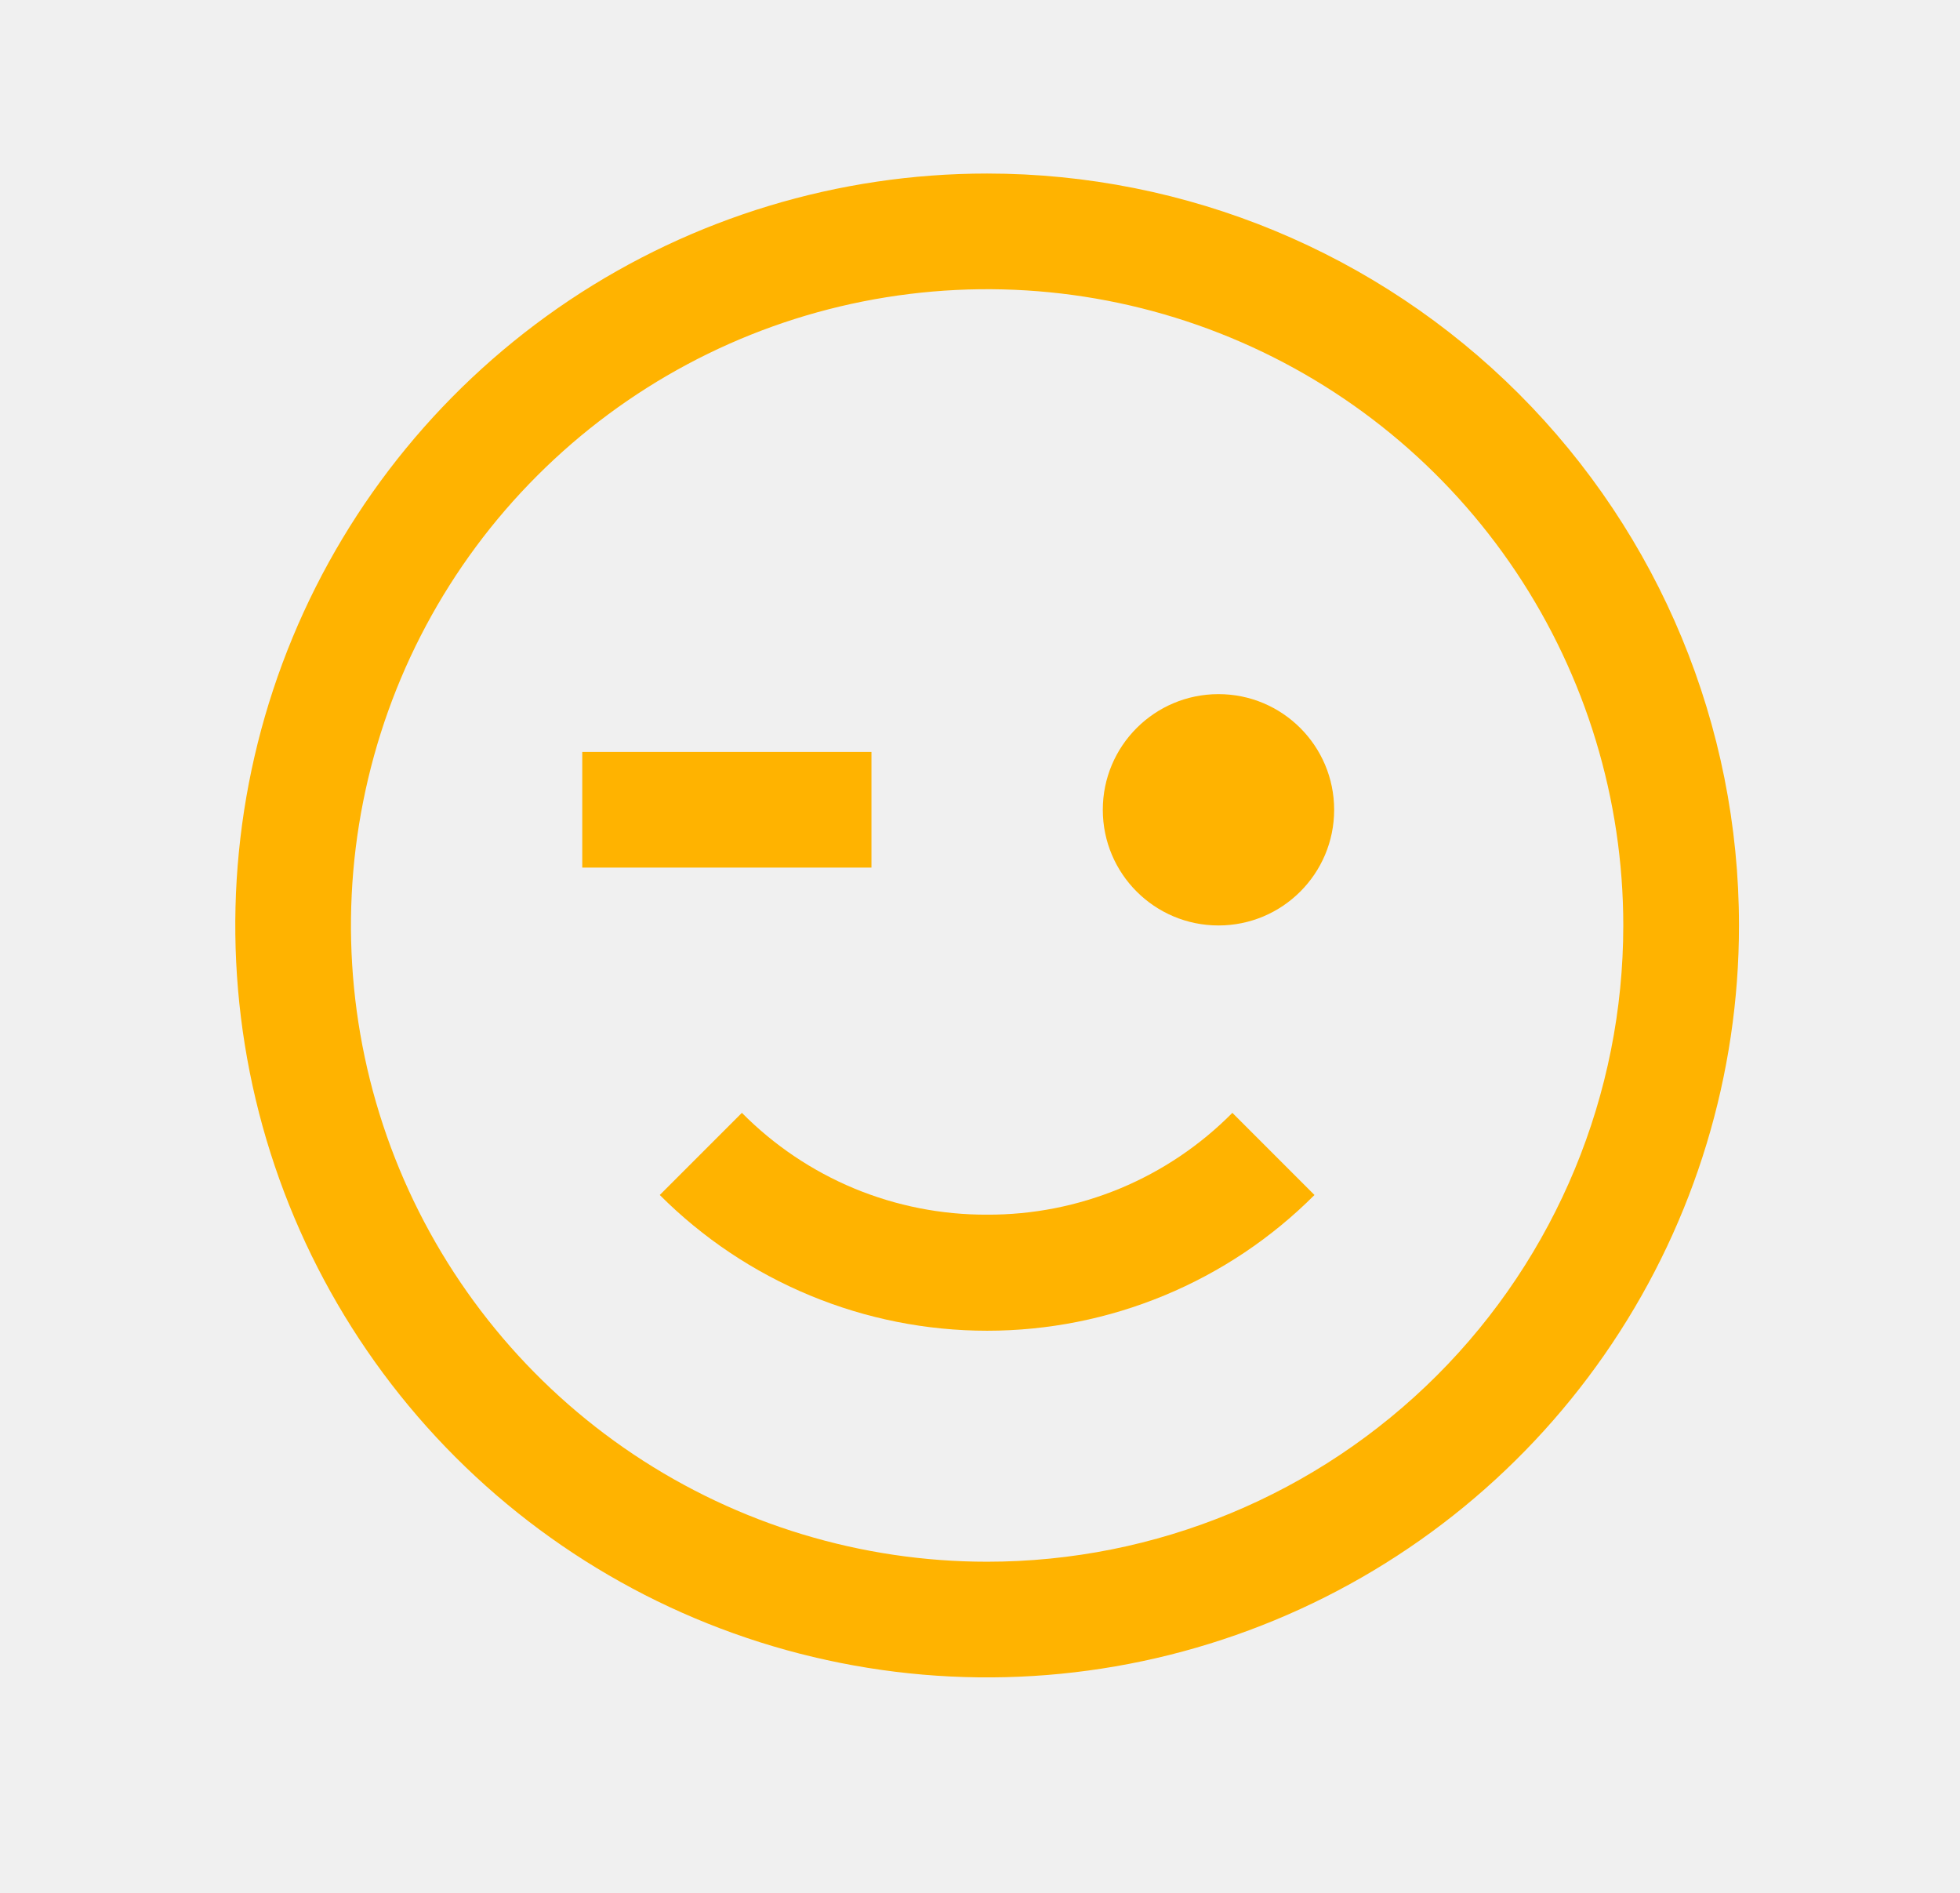
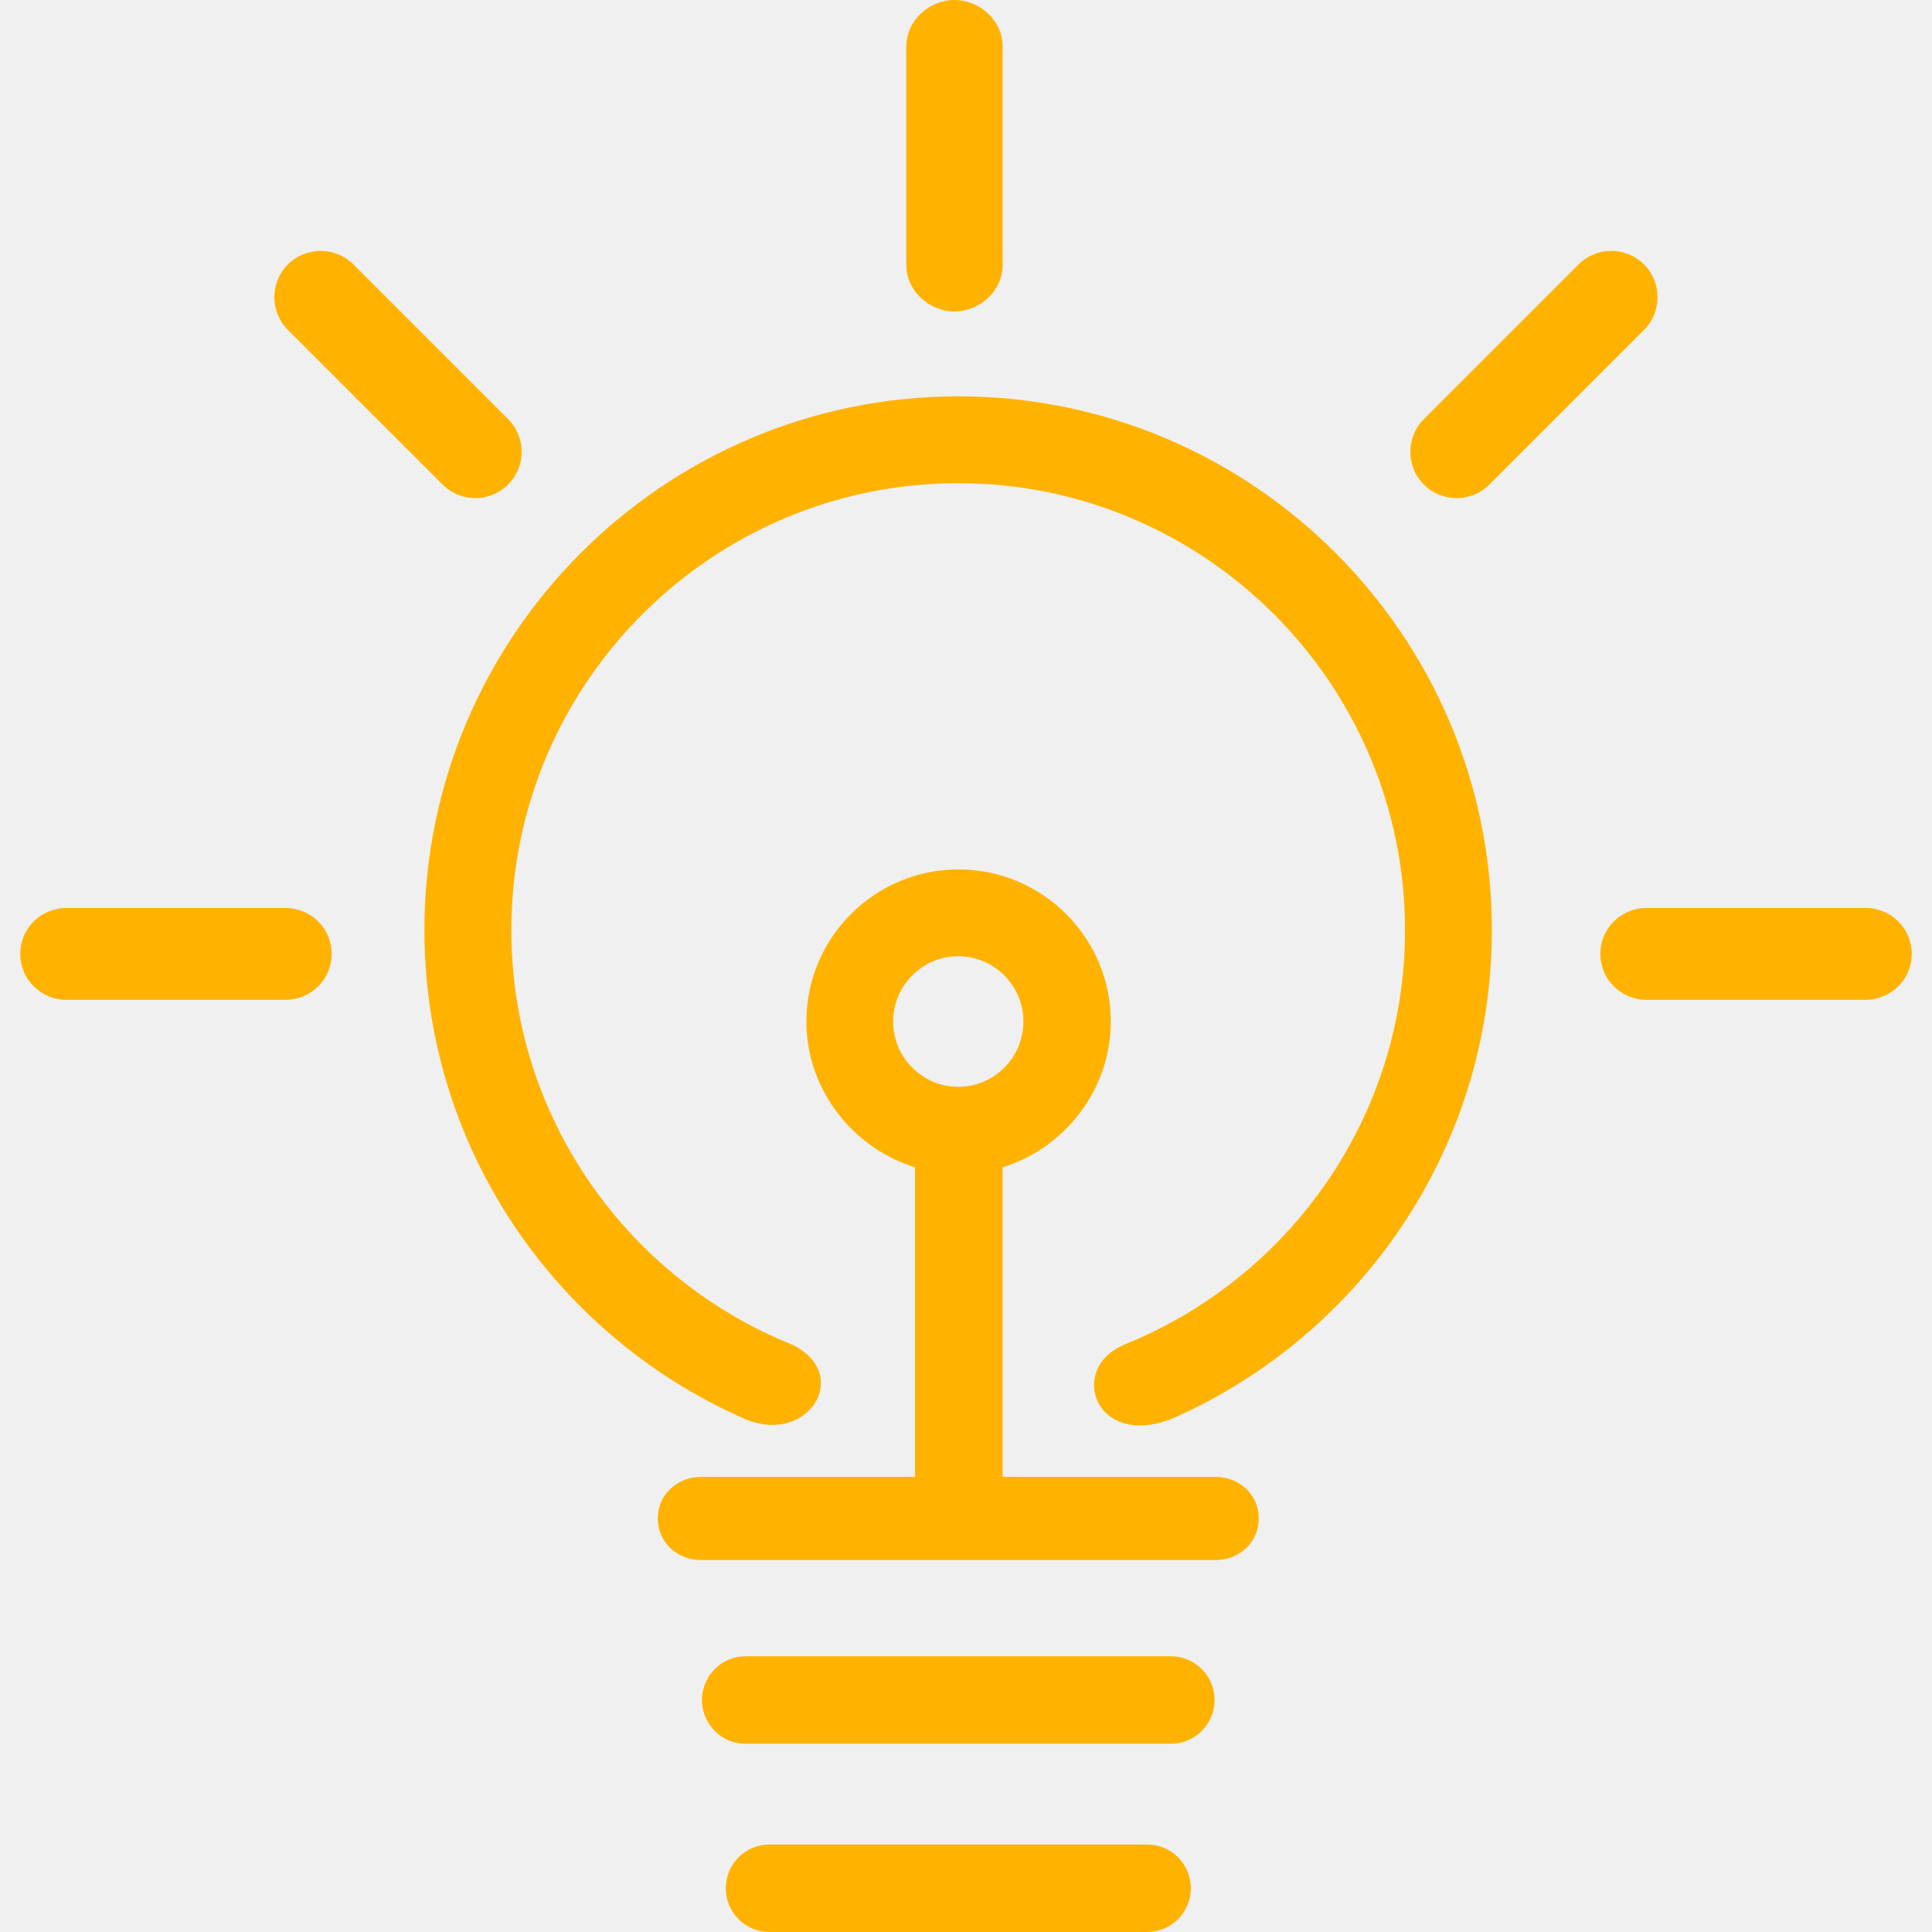
- <svg xmlns="http://www.w3.org/2000/svg" width="29" height="28" viewBox="0 0 29 28" fill="none">
-   <path d="M14.605 2.567C12.405 2.567 10.255 3.219 8.425 4.441C6.596 5.664 5.17 7.401 4.328 9.433C3.486 11.466 3.266 13.702 3.695 15.86C4.124 18.018 5.184 20 6.739 21.555C8.295 23.111 10.277 24.17 12.435 24.599C14.593 25.029 16.83 24.808 18.863 23.966C20.895 23.125 22.633 21.699 23.855 19.87C25.078 18.041 25.73 15.89 25.73 13.69C25.73 10.74 24.558 7.911 22.472 5.825C20.385 3.739 17.556 2.567 14.605 2.567ZM14.605 23.102C12.744 23.102 10.924 22.55 9.376 21.516C7.828 20.482 6.622 19.012 5.909 17.292C5.197 15.572 5.01 13.68 5.374 11.854C5.737 10.028 6.633 8.351 7.95 7.035C9.266 5.719 10.943 4.822 12.769 4.459C14.595 4.096 16.488 4.282 18.208 4.995C19.928 5.707 21.398 6.913 22.432 8.461C23.466 10.009 24.018 11.829 24.018 13.69C24.018 16.186 23.027 18.58 21.262 20.345C19.496 22.11 17.102 23.102 14.605 23.102Z" fill="#FFB300" />
-   <path d="M14.606 17.968C13.931 17.971 13.263 17.839 12.64 17.581C12.017 17.322 11.452 16.942 10.977 16.462L9.762 17.677C10.398 18.314 11.153 18.819 11.984 19.163C12.815 19.508 13.706 19.685 14.606 19.685C15.505 19.685 16.396 19.508 17.227 19.163C18.058 18.819 18.813 18.314 19.449 17.677L18.234 16.462C17.759 16.942 17.194 17.322 16.571 17.581C15.948 17.839 15.28 17.971 14.606 17.968Z" fill="#FFB300" />
-   <path d="M18.029 13.69C18.974 13.69 19.74 12.924 19.74 11.979C19.74 11.034 18.974 10.268 18.029 10.268C17.083 10.268 16.317 11.034 16.317 11.979C16.317 12.924 17.083 13.69 18.029 13.69Z" fill="#FFB300" />
-   <path d="M12.894 11.123H8.615V12.834H12.894V11.123Z" fill="#FFB300" />
+ <svg xmlns="http://www.w3.org/2000/svg" width="21" height="21" viewBox="0 0 21 21" fill="none">
+   <g clip-path="url(#clip0_396_11560)">
+     <path d="M13.21 16.053H10.898V12.688C11.564 12.484 12.074 11.852 12.074 11.104C12.074 10.191 11.33 9.45 10.418 9.45C9.507 9.45 8.765 10.191 8.765 11.104C8.765 11.852 9.28 12.484 9.946 12.688V16.053H7.623C7.361 16.053 7.15 16.244 7.15 16.505C7.15 16.766 7.361 16.957 7.623 16.957H13.21C13.471 16.957 13.682 16.766 13.682 16.505C13.682 16.244 13.471 16.053 13.21 16.053ZM9.708 11.104C9.708 10.713 10.026 10.394 10.416 10.394C10.806 10.394 11.124 10.713 11.124 11.104C11.124 11.495 10.806 11.813 10.416 11.813C10.026 11.813 9.708 11.494 9.708 11.104Z" fill="#FFB300" />
+     <path d="M12.729 18.003H8.103C7.842 18.003 7.63 18.217 7.63 18.478C7.63 18.739 7.842 18.954 8.103 18.954H12.729C12.991 18.954 13.202 18.739 13.202 18.478C13.202 18.218 12.991 18.003 12.729 18.003Z" fill="#FFB300" />
+     <path d="M12.471 20.049H8.361C8.1 20.049 7.889 20.263 7.889 20.524C7.889 20.785 8.1 21 8.361 21H12.471C12.732 21 12.944 20.785 12.944 20.524C12.944 20.263 12.732 20.049 12.471 20.049Z" fill="#FFB300" />
+     <path d="M10.416 4.308C7.216 4.308 4.613 6.911 4.613 10.11C4.613 12.471 6.033 14.503 8.061 15.408C8.771 15.743 9.275 14.943 8.616 14.618C6.827 13.901 5.558 12.152 5.558 10.11C5.558 7.432 7.737 5.252 10.415 5.252C13.093 5.252 15.272 7.432 15.272 10.11C15.272 12.145 14.011 13.89 12.231 14.611C11.588 14.869 11.908 15.779 12.776 15.405C14.8 14.498 16.216 12.469 16.216 10.11C16.218 6.911 13.615 4.308 10.416 4.308Z" fill="#FFB300" />
+     <path d="M10.375 3.385C10.652 3.385 10.898 3.16 10.898 2.882V0.504C10.898 0.226 10.653 6.10352e-05 10.375 6.10352e-05C10.097 6.10352e-05 9.851 0.226 9.851 0.504V2.881C9.851 3.159 10.096 3.385 10.375 3.385Z" fill="#FFB300" />
+     <path d="M3.101 9.869H0.723C0.446 9.869 0.22 10.09 0.22 10.368C0.22 10.646 0.446 10.868 0.723 10.868H3.101C3.38 10.868 3.605 10.647 3.605 10.368C3.605 10.09 3.379 9.869 3.101 9.869Z" fill="#FFB300" />
+     <path d="M4.811 5.267C5.007 5.464 5.326 5.464 5.522 5.267C5.72 5.071 5.72 4.752 5.522 4.555L3.841 2.874C3.645 2.678 3.326 2.678 3.129 2.874C2.933 3.071 2.933 3.389 3.129 3.586L4.811 5.267Z" fill="#FFB300" />
+     <path d="M20.276 9.869H17.898C17.62 9.869 17.395 10.09 17.395 10.368C17.395 10.647 17.62 10.868 17.898 10.868H20.276C20.554 10.868 20.78 10.646 20.78 10.368C20.78 10.09 20.554 9.869 20.276 9.869Z" fill="#FFB300" />
+     <path d="M16.189 5.267L17.87 3.586C18.066 3.39 18.066 3.071 17.87 2.874C17.673 2.678 17.355 2.678 17.158 2.874L15.477 4.555C15.28 4.752 15.28 5.071 15.477 5.267C15.673 5.464 15.992 5.464 16.189 5.267Z" fill="#FFB300" />
+   </g>
+   <defs>
+     <clipPath id="clip0_396_11560">
+       <rect width="21" height="21" fill="white" />
+     </clipPath>
+   </defs>
</svg>
